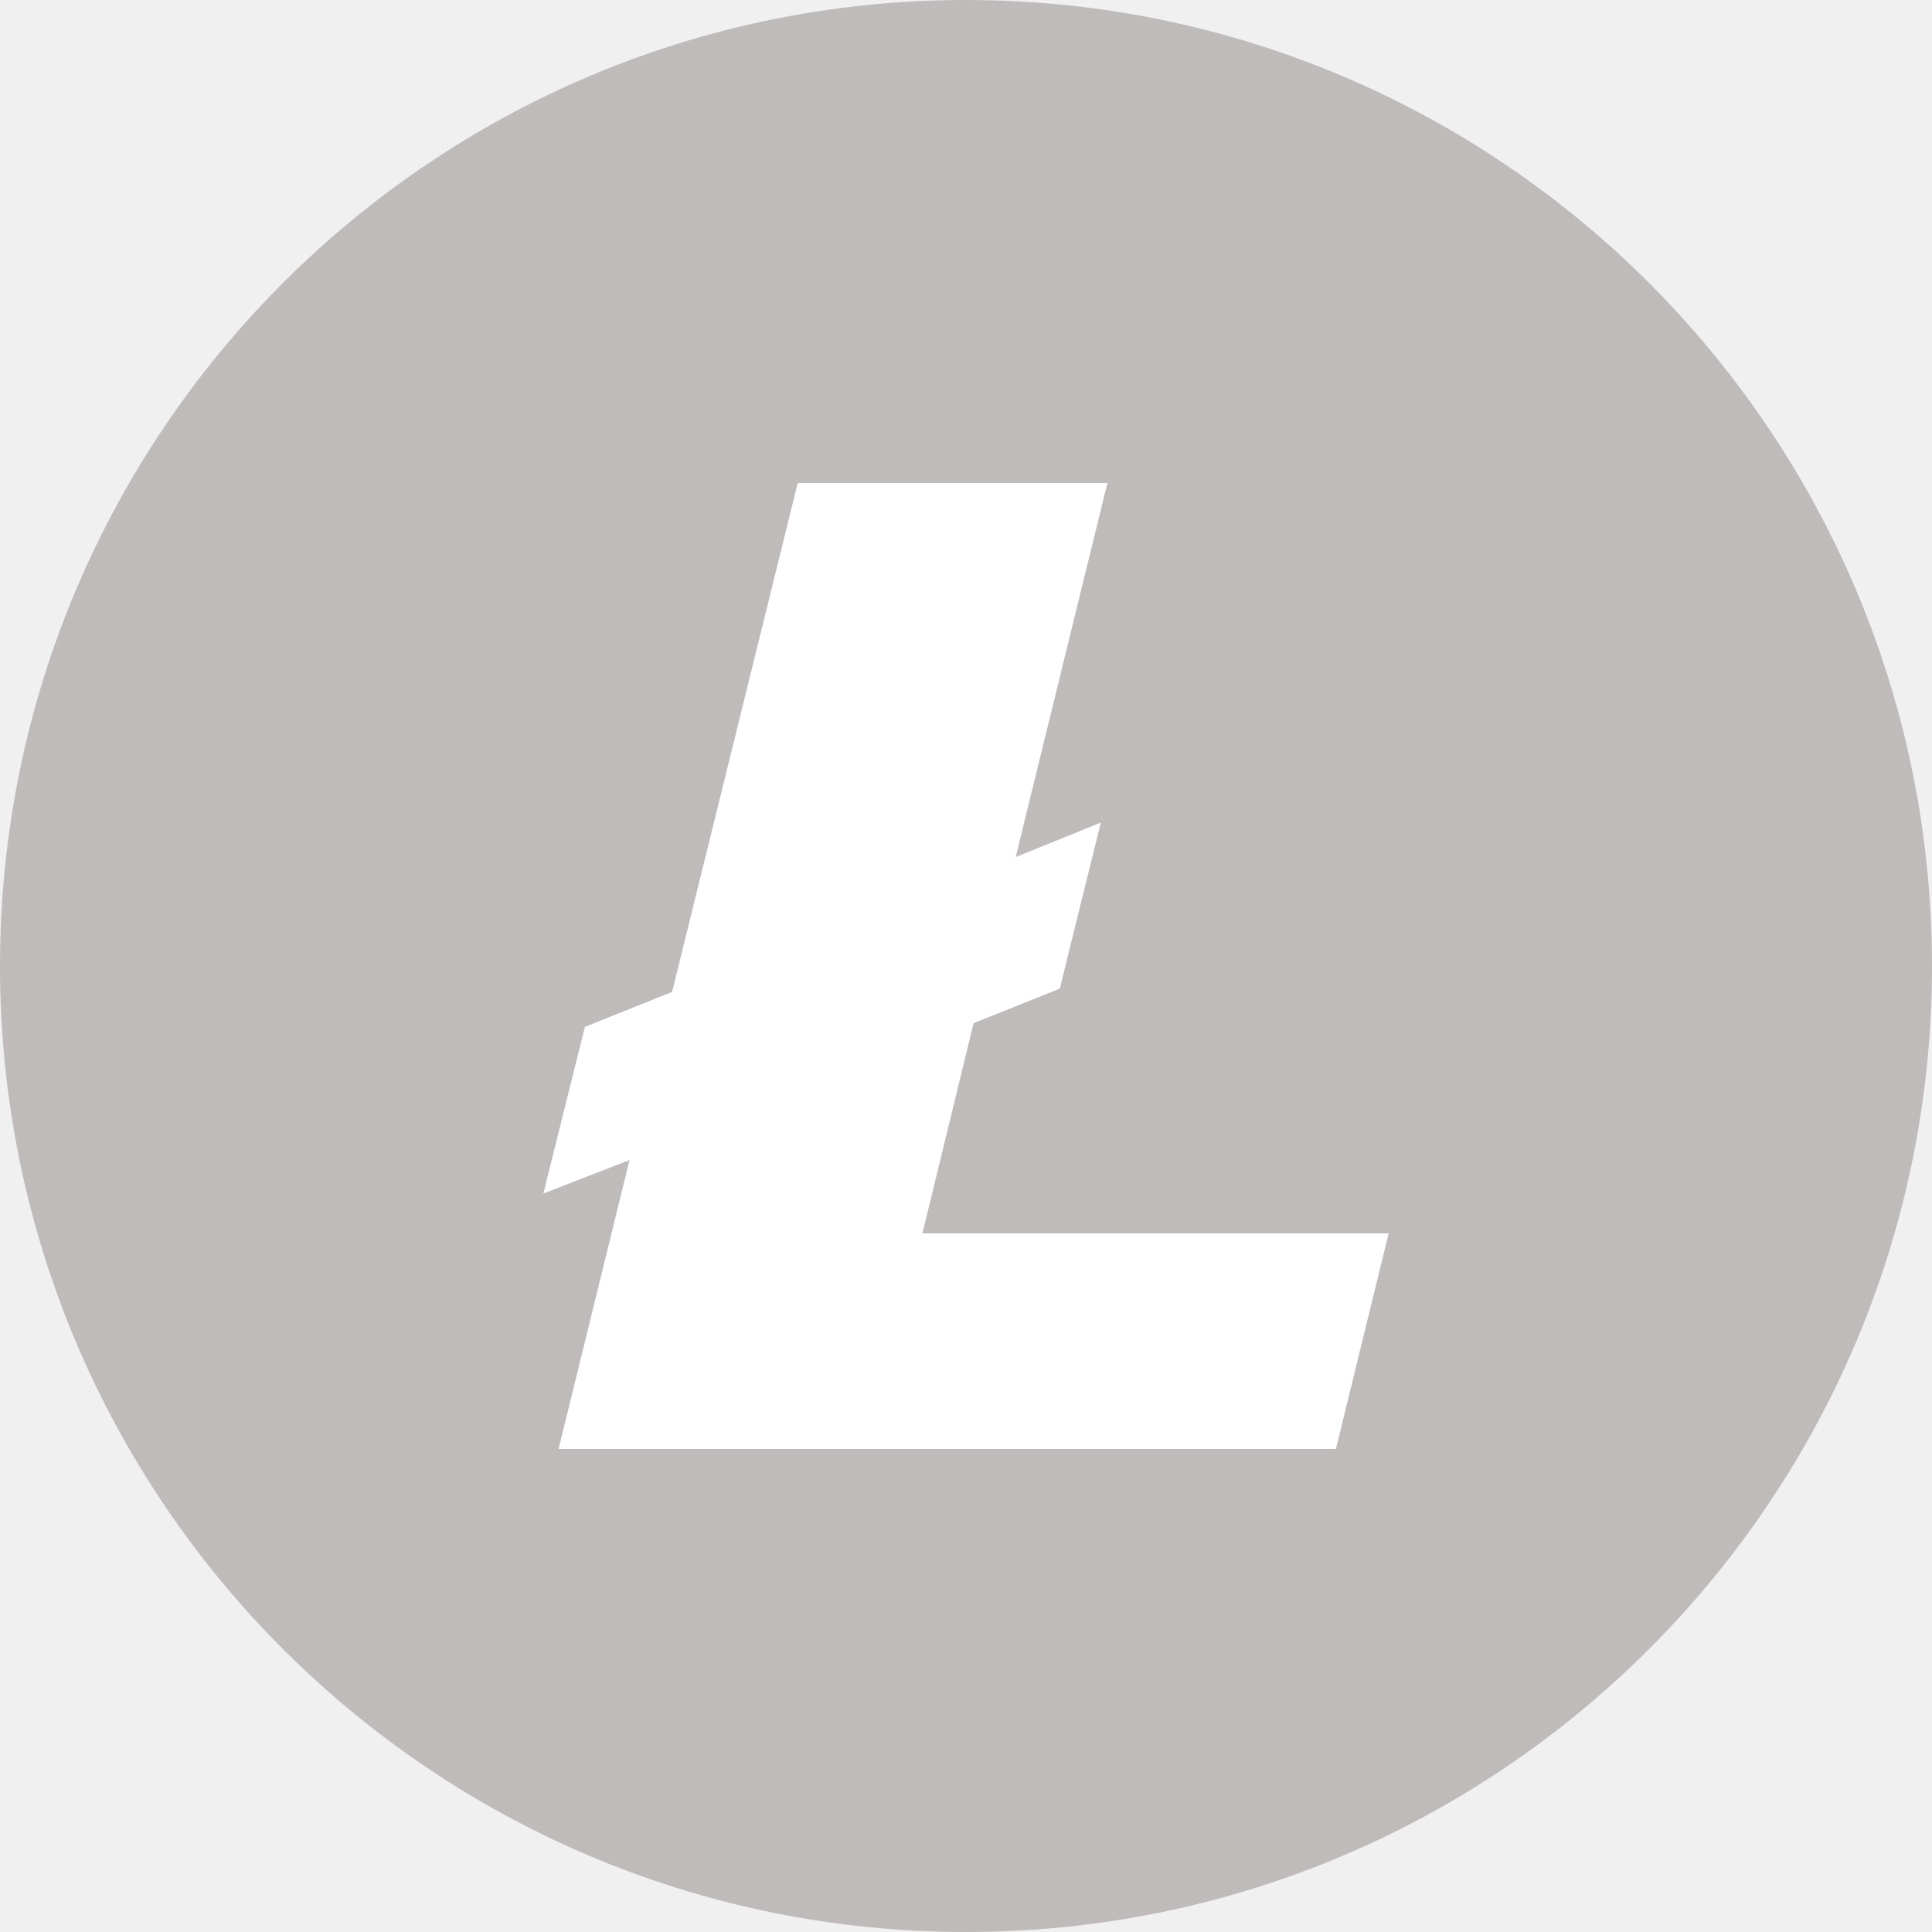
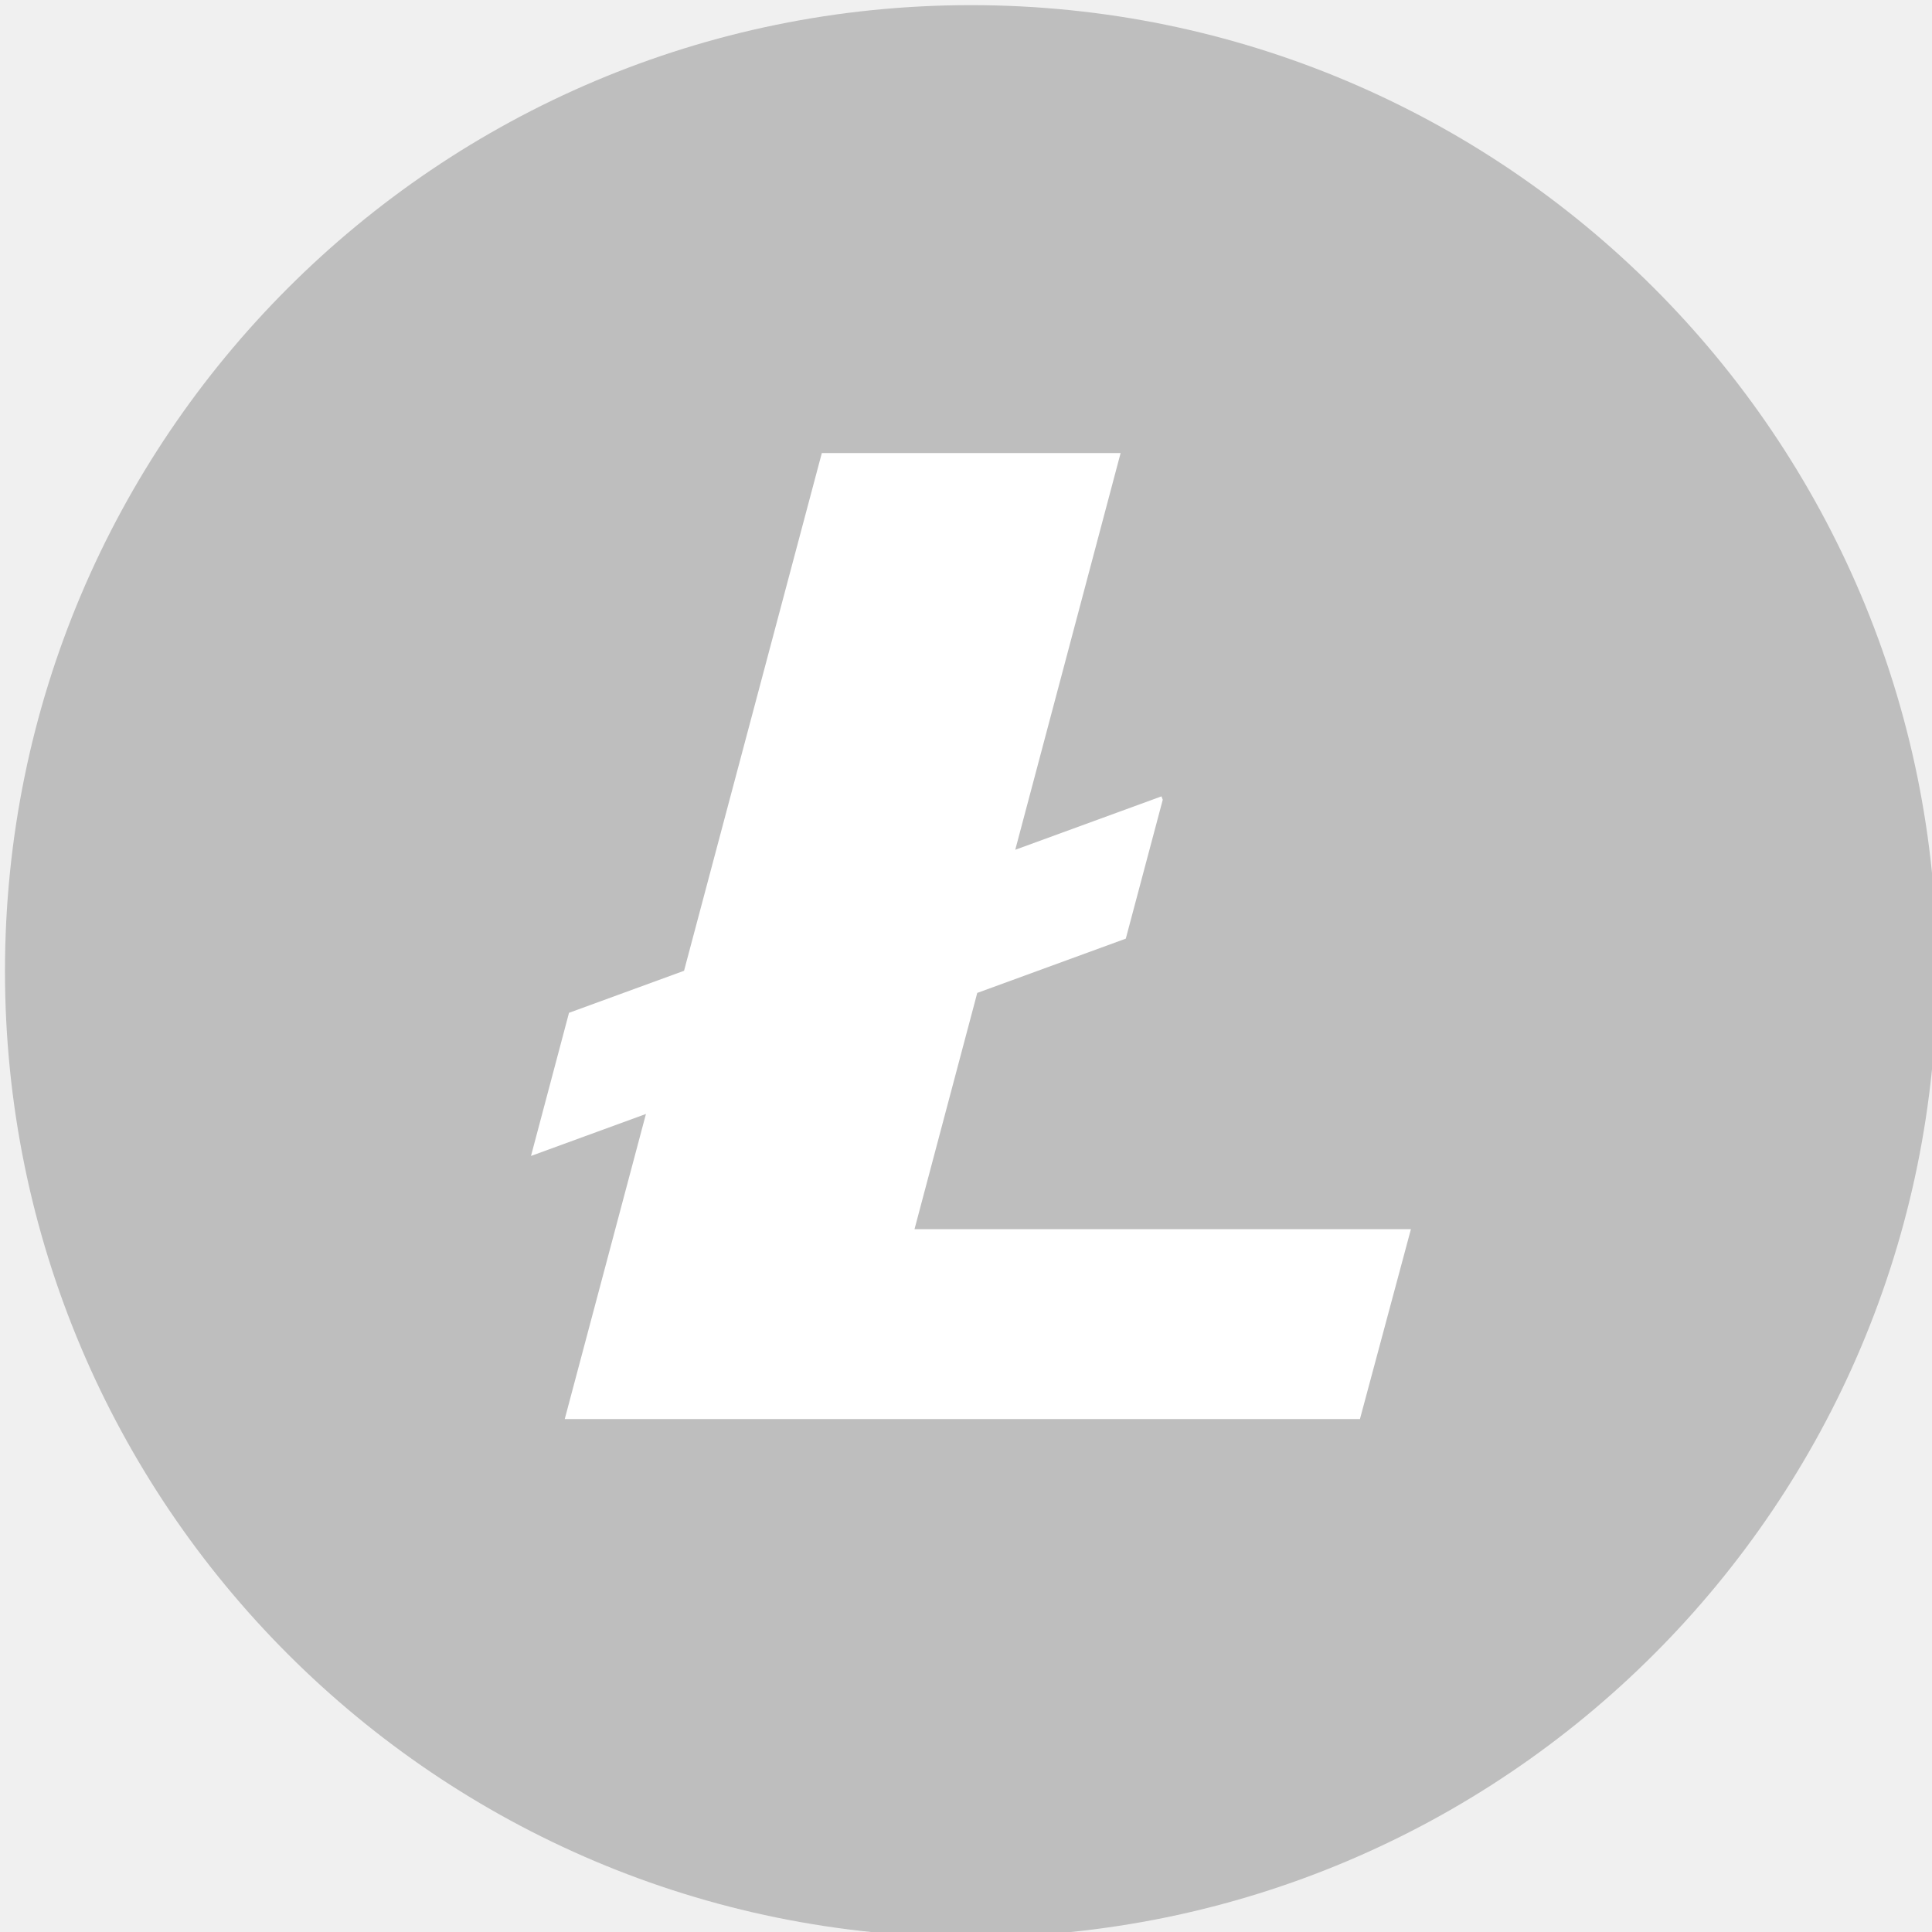
- <svg xmlns="http://www.w3.org/2000/svg" width="32" height="32" viewBox="0 0 32 32">
-   <g fill="none" fill-rule="evenodd">
-     <circle cx="16" cy="16" r="16" fill="#BFBBBB" />
-     <path fill="#FFF" d="M10.427 19.214L9 19.768l.688-2.759 1.444-.58L13.213 8h5.129l-1.519 6.196 1.41-.571-.68 2.75-1.427.571-.848 3.483H23L22.127 24H9.252z" />
-   </g>
+ <svg xmlns="http://www.w3.org/2000/svg" viewBox="0 0 329.26 329.26">
+   <path d="M330.102 165.503c0 90.922-73.705 164.629-164.626 164.629C74.554 330.132.848 256.425.848 165.503.848 74.582 74.554.876 165.476.876c90.92 0 164.626 73.706 164.626 164.627" fill="#bebebe" />
+   <path d="M155.854 209.482l10.693-40.264 25.316-9.249 6.297-23.663-.215-.587-24.92 9.104 17.955-67.608h-50.921l-23.481 88.23-19.605 7.162-6.478 24.395 19.59-7.156-13.839 51.998h135.521l8.688-32.362h-84.601" fill="#fff" />
</svg>
